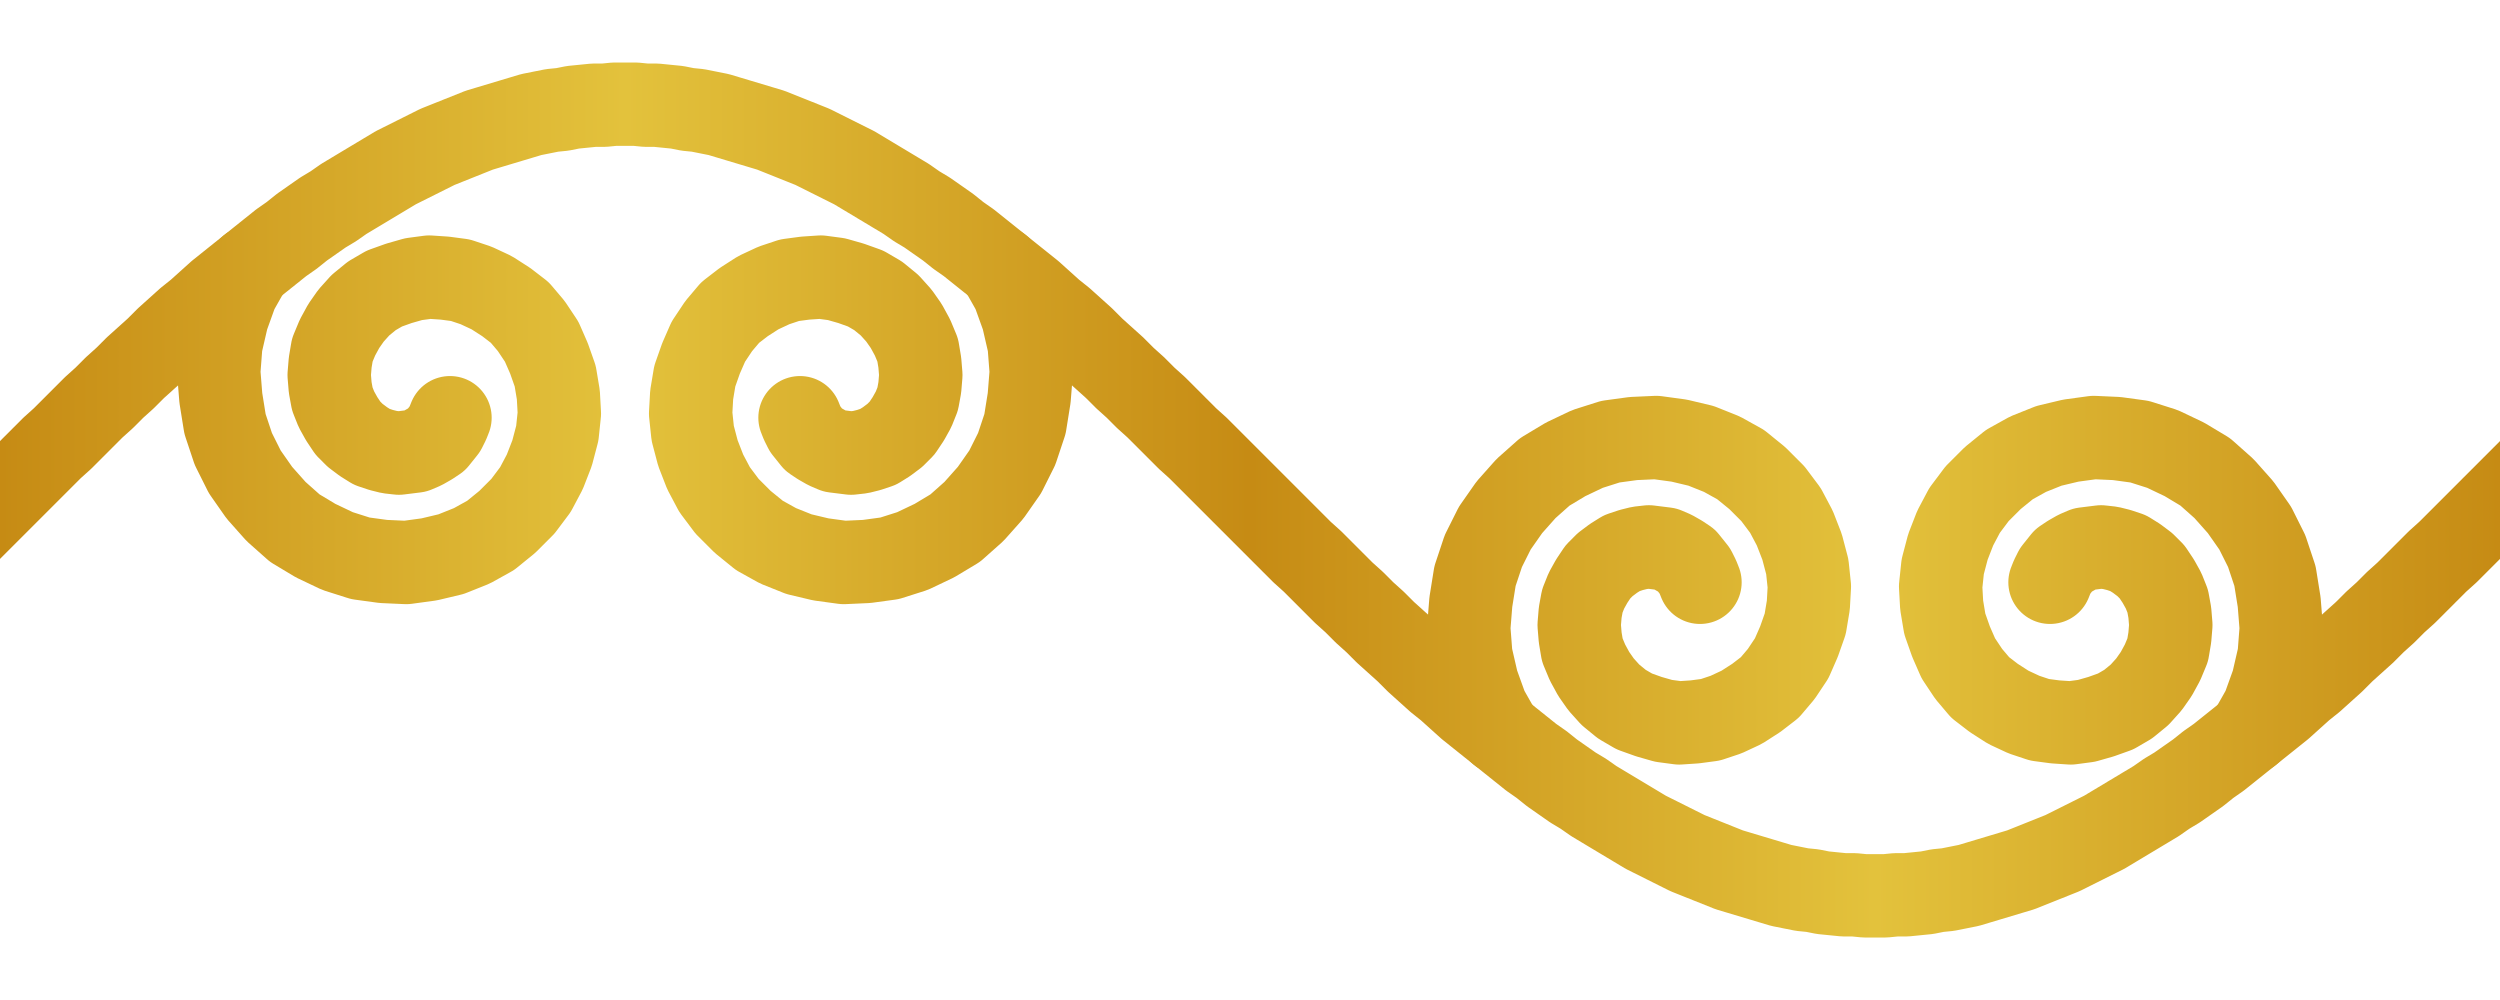
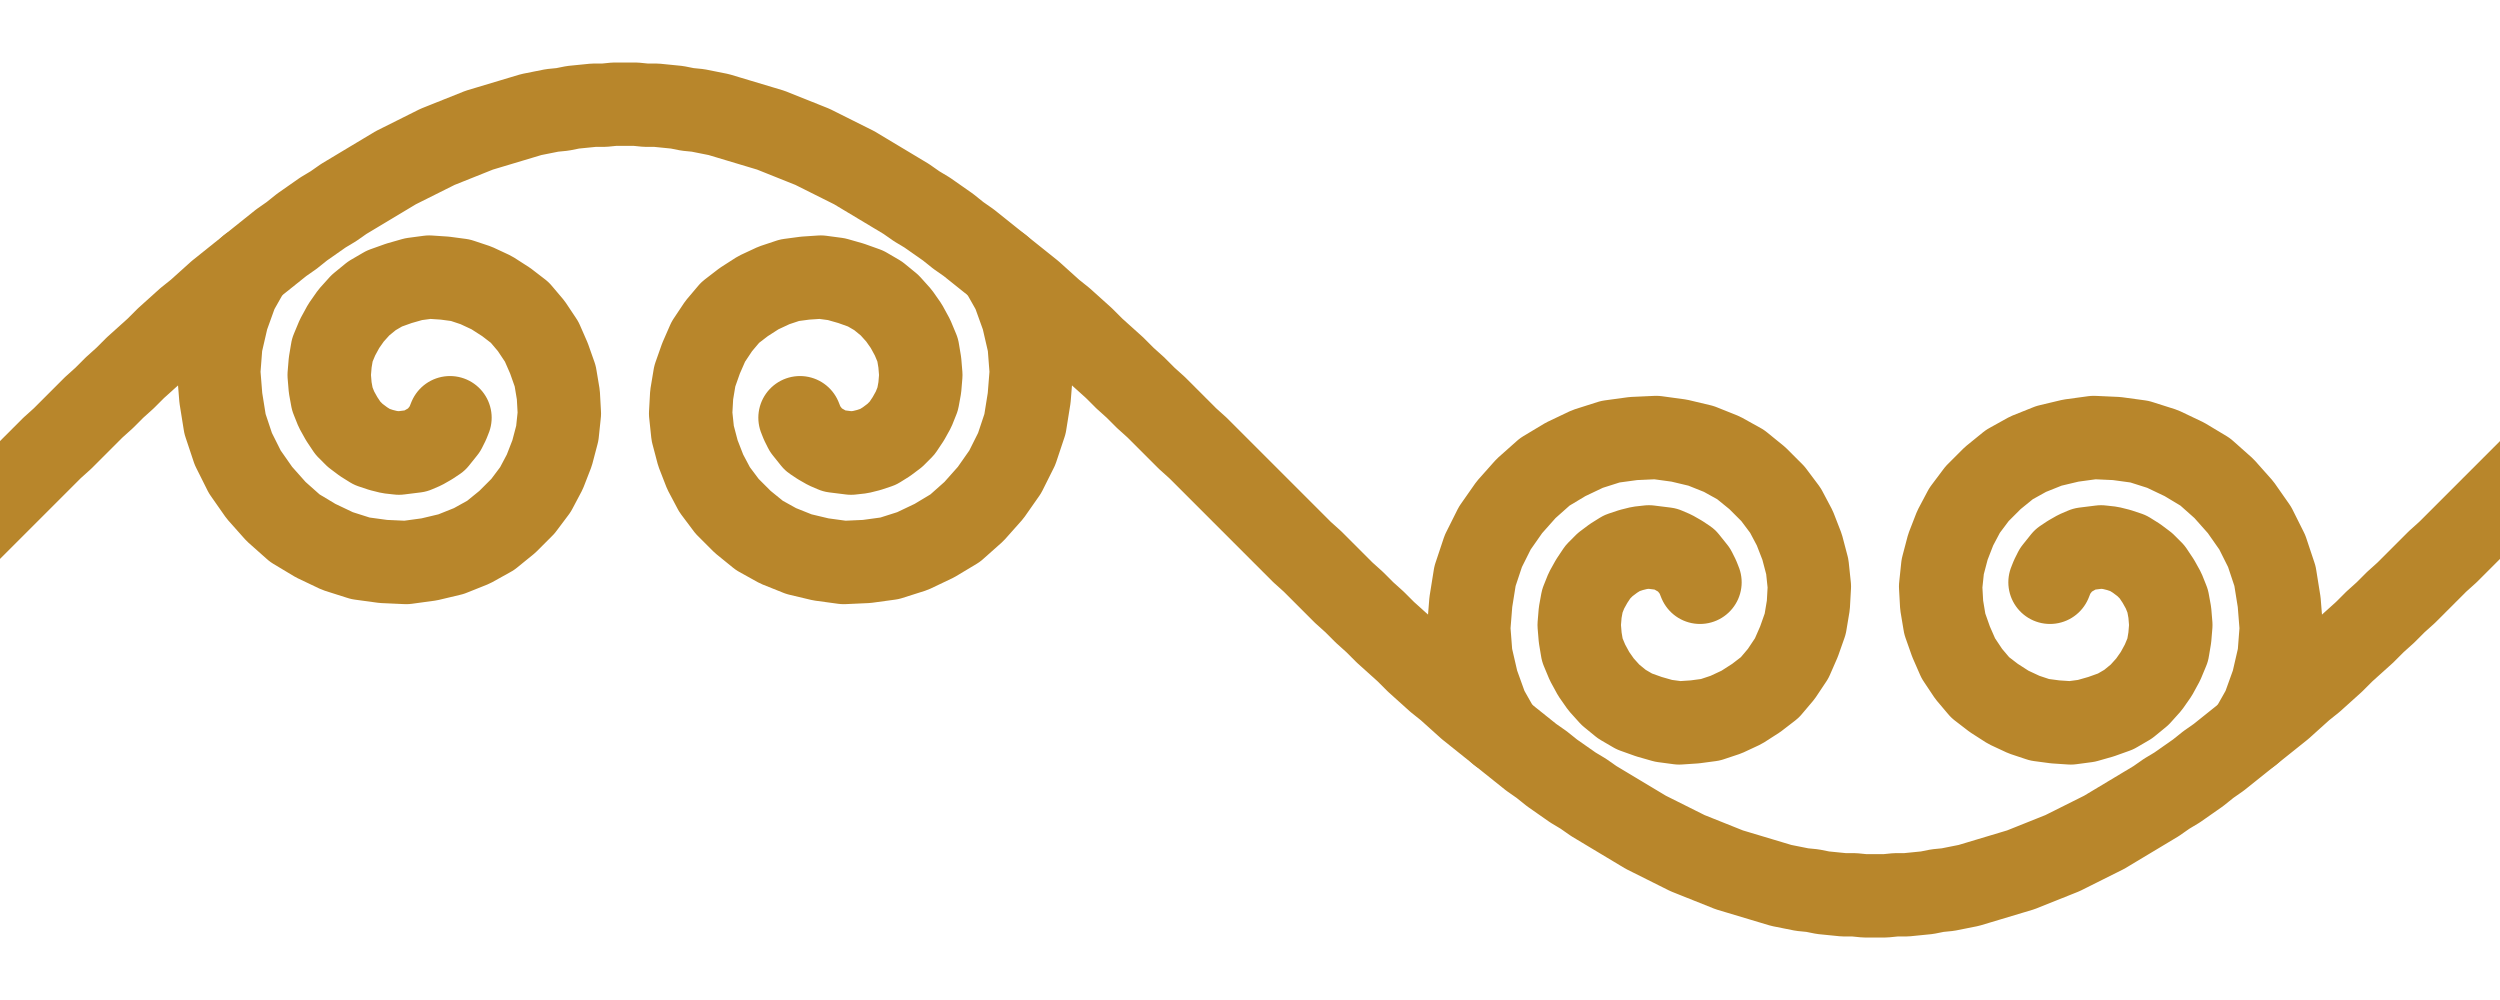
<svg xmlns="http://www.w3.org/2000/svg" viewBox="0 0 240 96" width="240" height="96" fill="none">
-   <defs>
-     <linearGradient id="g" gradientUnits="userSpaceOnUse" x1="0" y1="0" x2="240" y2="0">
-       <stop offset="0" stop-color="#C68B14" />
-       <stop offset=".25" stop-color="#E3C23C" />
-       <stop offset=".5" stop-color="#C68B14" />
-       <stop offset=".75" stop-color="#E3C23C" />
-       <stop offset="1" stop-color="#C68B14" />
-     </linearGradient>
-   </defs>
-   <g stroke="url(#g)" stroke-width="8.0" stroke-linecap="round" stroke-linejoin="round">
+   <g stroke="#B8862B" stroke-width="8.0" stroke-linecap="round" stroke-linejoin="round">
    <path d="M-10.0 57.8 L-9.0 56.9 L-8.0 55.9 L-7.0 54.9 L-6.0 53.9 L-5.0 53.0 L-4.0 52.0 L-3.0 51.0 L-2.0 50.0 L-1.0 49.0 L0.0 48.0 L1.0 47.0 L2.0 46.0 L3.0 45.0 L4.0 44.0 L5.0 43.0 L6.0 42.1 L7.0 41.1 L8.0 40.1 L9.0 39.1 L10.0 38.2 L11.0 37.2 L12.0 36.3 L13.0 35.3 L14.0 34.4 L15.0 33.5 L16.0 32.5 L17.0 31.6 L18.0 30.7 L19.0 29.9 L20.0 29.0 L21.0 28.1 L22.0 27.3 L23.0 26.5 L24.0 25.7 L25.0 24.9 L26.0 24.1 L27.0 23.3 L28.0 22.6 L29.0 21.8 L30.0 21.1 L31.0 20.4 L32.0 19.8 L33.0 19.1 L34.0 18.5 L35.0 17.9 L36.0 17.3 L37.0 16.7 L38.0 16.1 L39.0 15.6 L40.0 15.1 L41.0 14.6 L42.0 14.1 L43.0 13.7 L44.0 13.3 L45.0 12.9 L46.0 12.5 L47.0 12.2 L48.0 11.9 L49.0 11.6 L50.0 11.3 L51.0 11.0 L52.0 10.8 L53.0 10.6 L54.0 10.5 L55.0 10.3 L56.0 10.2 L57.0 10.1 L58.0 10.1 L59.0 10.0 L60.0 10.0 L61.0 10.0 L62.0 10.1 L63.0 10.1 L64.0 10.2 L65.0 10.3 L66.0 10.5 L67.0 10.6 L68.0 10.8 L69.0 11.0 L70.0 11.3 L71.0 11.6 L72.0 11.9 L73.0 12.2 L74.0 12.5 L75.0 12.9 L76.0 13.3 L77.0 13.7 L78.0 14.1 L79.0 14.6 L80.0 15.1 L81.0 15.6 L82.0 16.1 L83.0 16.7 L84.0 17.3 L85.0 17.9 L86.0 18.5 L87.0 19.1 L88.0 19.8 L89.0 20.4 L90.0 21.1 L91.0 21.8 L92.0 22.6 L93.0 23.3 L94.0 24.1 L95.0 24.9 L96.0 25.7 L97.0 26.5 L98.0 27.3 L99.0 28.1 L100.0 29.0 L101.0 29.9 L102.0 30.7 L103.0 31.6 L104.0 32.5 L105.0 33.5 L106.0 34.4 L107.0 35.3 L108.0 36.3 L109.0 37.2 L110.0 38.2 L111.0 39.1 L112.0 40.1 L113.0 41.1 L114.0 42.1 L115.0 43.0 L116.0 44.0 L117.0 45.0 L118.0 46.0 L119.0 47.0 L120.0 48.0 L121.0 49.0 L122.0 50.0 L123.0 51.0 L124.0 52.0 L125.0 53.0 L126.0 53.9 L127.0 54.9 L128.0 55.9 L129.0 56.9 L130.0 57.8 L131.0 58.8 L132.0 59.7 L133.0 60.7 L134.0 61.6 L135.0 62.5 L136.0 63.5 L137.0 64.4 L138.0 65.3 L139.0 66.1 L140.0 67.0 L141.0 67.9 L142.0 68.7 L143.0 69.5 L144.0 70.3 L145.0 71.1 L146.0 71.9 L147.0 72.7 L148.0 73.4 L149.0 74.2 L150.0 74.9 L151.0 75.6 L152.0 76.2 L153.0 76.9 L154.0 77.5 L155.0 78.1 L156.0 78.7 L157.0 79.3 L158.0 79.9 L159.0 80.4 L160.0 80.9 L161.0 81.4 L162.0 81.9 L163.0 82.3 L164.0 82.7 L165.0 83.1 L166.0 83.5 L167.0 83.8 L168.0 84.1 L169.0 84.4 L170.0 84.7 L171.0 85.0 L172.0 85.2 L173.0 85.4 L174.0 85.5 L175.0 85.7 L176.0 85.8 L177.0 85.9 L178.0 85.9 L179.0 86.0 L180.0 86.0 L181.0 86.0 L182.0 85.9 L183.0 85.9 L184.0 85.8 L185.0 85.7 L186.0 85.5 L187.0 85.4 L188.0 85.2 L189.0 85.0 L190.0 84.7 L191.0 84.4 L192.0 84.1 L193.0 83.8 L194.0 83.5 L195.0 83.1 L196.0 82.7 L197.0 82.3 L198.0 81.9 L199.0 81.4 L200.0 80.9 L201.0 80.4 L202.0 79.9 L203.0 79.3 L204.0 78.7 L205.0 78.1 L206.0 77.5 L207.0 76.9 L208.0 76.2 L209.0 75.6 L210.0 74.9 L211.0 74.2 L212.0 73.4 L213.0 72.7 L214.0 71.9 L215.0 71.1 L216.0 70.3 L217.0 69.5 L218.0 68.7 L219.0 67.9 L220.0 67.0 L221.0 66.1 L222.0 65.3 L223.0 64.4 L224.0 63.5 L225.0 62.5 L226.0 61.6 L227.0 60.7 L228.0 59.7 L229.0 58.8 L230.0 57.8 L231.0 56.9 L232.0 55.9 L233.0 54.9 L234.0 53.9 L235.0 53.0 L236.0 52.0 L237.0 51.0 L238.0 50.0 L239.0 49.0 L240.0 48.0 L241.0 47.0 L242.0 46.0 L243.0 45.0 L244.0 44.0 L245.0 43.0 L246.0 42.1 L247.0 41.1 L248.0 40.1 L249.0 39.1 L250.0 38.2" />
    <path d="M24.0 25.7 L22.7 28.0 L21.8 30.5 L21.2 33.1 L21.0 35.7 L21.2 38.2 L21.6 40.7 L22.4 43.1 L23.5 45.3 L24.9 47.3 L26.5 49.1 L28.3 50.7 L30.3 51.9 L32.4 52.9 L34.6 53.6 L36.8 53.9 L39.0 54.0 L41.2 53.7 L43.3 53.2 L45.3 52.4 L47.1 51.4 L48.7 50.1 L50.2 48.6 L51.4 47.0 L52.3 45.3 L53.0 43.5 L53.5 41.6 L53.7 39.7 L53.6 37.9 L53.3 36.1 L52.7 34.4 L52.0 32.8 L51.0 31.3 L49.9 30.0 L48.6 29.0 L47.2 28.1 L45.7 27.4 L44.2 26.9 L42.7 26.7 L41.2 26.6 L39.7 26.8 L38.3 27.2 L36.9 27.7 L35.7 28.4 L34.6 29.3 L33.7 30.3 L33.0 31.3 L32.4 32.4 L31.9 33.6 L31.7 34.8 L31.6 36.0 L31.7 37.2 L31.9 38.3 L32.3 39.3 L32.8 40.2 L33.4 41.1 L34.1 41.8 L34.9 42.4 L35.7 42.9 L36.6 43.2 L37.4 43.4 L38.3 43.5 L39.1 43.4 L39.9 43.3 L40.6 43.0 L41.3 42.6 L41.9 42.2 L42.3 41.7 L42.7 41.2 L43.0 40.6 L43.2 40.1" />
    <path d="M144.0 70.3 L142.7 68.0 L141.8 65.5 L141.2 62.9 L141.0 60.3 L141.2 57.8 L141.6 55.3 L142.4 52.9 L143.5 50.7 L144.9 48.7 L146.5 46.9 L148.3 45.3 L150.3 44.1 L152.4 43.1 L154.6 42.4 L156.8 42.1 L159.0 42.0 L161.2 42.3 L163.3 42.8 L165.3 43.6 L167.1 44.6 L168.7 45.9 L170.2 47.4 L171.4 49.0 L172.3 50.7 L173.0 52.5 L173.5 54.4 L173.7 56.3 L173.6 58.1 L173.3 59.9 L172.7 61.6 L172.0 63.2 L171.0 64.7 L169.9 66.0 L168.6 67.0 L167.2 67.9 L165.7 68.6 L164.2 69.1 L162.7 69.3 L161.2 69.4 L159.7 69.2 L158.3 68.8 L156.9 68.3 L155.7 67.6 L154.6 66.7 L153.7 65.7 L153.0 64.7 L152.4 63.6 L151.9 62.4 L151.7 61.2 L151.6 60.0 L151.7 58.8 L151.9 57.7 L152.3 56.7 L152.8 55.8 L153.4 54.9 L154.1 54.2 L154.9 53.6 L155.7 53.1 L156.6 52.8 L157.4 52.6 L158.3 52.5 L159.1 52.6 L159.9 52.7 L160.6 53.0 L161.3 53.4 L161.9 53.8 L162.3 54.3 L162.7 54.8 L163.0 55.4 L163.2 55.9" />
    <path d="M96.0 25.7 L97.3 28.0 L98.2 30.5 L98.8 33.1 L99.0 35.7 L98.8 38.2 L98.4 40.7 L97.6 43.1 L96.5 45.3 L95.1 47.3 L93.5 49.1 L91.7 50.7 L89.7 51.9 L87.6 52.9 L85.4 53.6 L83.2 53.9 L81.0 54.0 L78.8 53.7 L76.7 53.2 L74.7 52.4 L72.9 51.4 L71.3 50.1 L69.8 48.6 L68.6 47.0 L67.7 45.3 L67.0 43.5 L66.5 41.6 L66.3 39.7 L66.4 37.9 L66.7 36.1 L67.3 34.4 L68.0 32.8 L69.0 31.3 L70.1 30.0 L71.4 29.0 L72.8 28.1 L74.3 27.4 L75.8 26.9 L77.3 26.7 L78.8 26.6 L80.3 26.8 L81.7 27.2 L83.1 27.7 L84.3 28.4 L85.4 29.3 L86.3 30.3 L87.0 31.3 L87.6 32.4 L88.1 33.6 L88.3 34.8 L88.4 36.0 L88.3 37.2 L88.1 38.3 L87.7 39.3 L87.2 40.2 L86.6 41.1 L85.9 41.8 L85.1 42.4 L84.3 42.9 L83.4 43.2 L82.6 43.4 L81.7 43.5 L80.9 43.4 L80.1 43.3 L79.4 43.0 L78.7 42.6 L78.1 42.2 L77.7 41.7 L77.3 41.2 L77.0 40.6 L76.8 40.1" />
    <path d="M216.0 70.3 L217.3 68.0 L218.2 65.5 L218.8 62.9 L219.0 60.3 L218.8 57.8 L218.4 55.3 L217.6 52.9 L216.5 50.7 L215.1 48.7 L213.5 46.9 L211.7 45.3 L209.7 44.1 L207.6 43.1 L205.4 42.4 L203.2 42.1 L201.0 42.0 L198.8 42.3 L196.7 42.8 L194.7 43.6 L192.9 44.6 L191.3 45.9 L189.8 47.4 L188.6 49.0 L187.7 50.7 L187.0 52.5 L186.5 54.4 L186.3 56.3 L186.4 58.1 L186.7 59.9 L187.3 61.6 L188.0 63.2 L189.0 64.7 L190.1 66.0 L191.4 67.0 L192.8 67.9 L194.3 68.6 L195.8 69.1 L197.3 69.3 L198.8 69.4 L200.3 69.2 L201.7 68.8 L203.1 68.3 L204.3 67.6 L205.4 66.7 L206.3 65.7 L207.0 64.7 L207.6 63.6 L208.1 62.4 L208.3 61.2 L208.4 60.0 L208.3 58.8 L208.1 57.7 L207.7 56.7 L207.2 55.8 L206.6 54.9 L205.9 54.2 L205.1 53.6 L204.3 53.1 L203.4 52.8 L202.6 52.6 L201.7 52.5 L200.9 52.6 L200.1 52.7 L199.4 53.0 L198.7 53.4 L198.1 53.8 L197.7 54.3 L197.3 54.8 L197.0 55.4 L196.8 55.9" />
  </g>
</svg>
